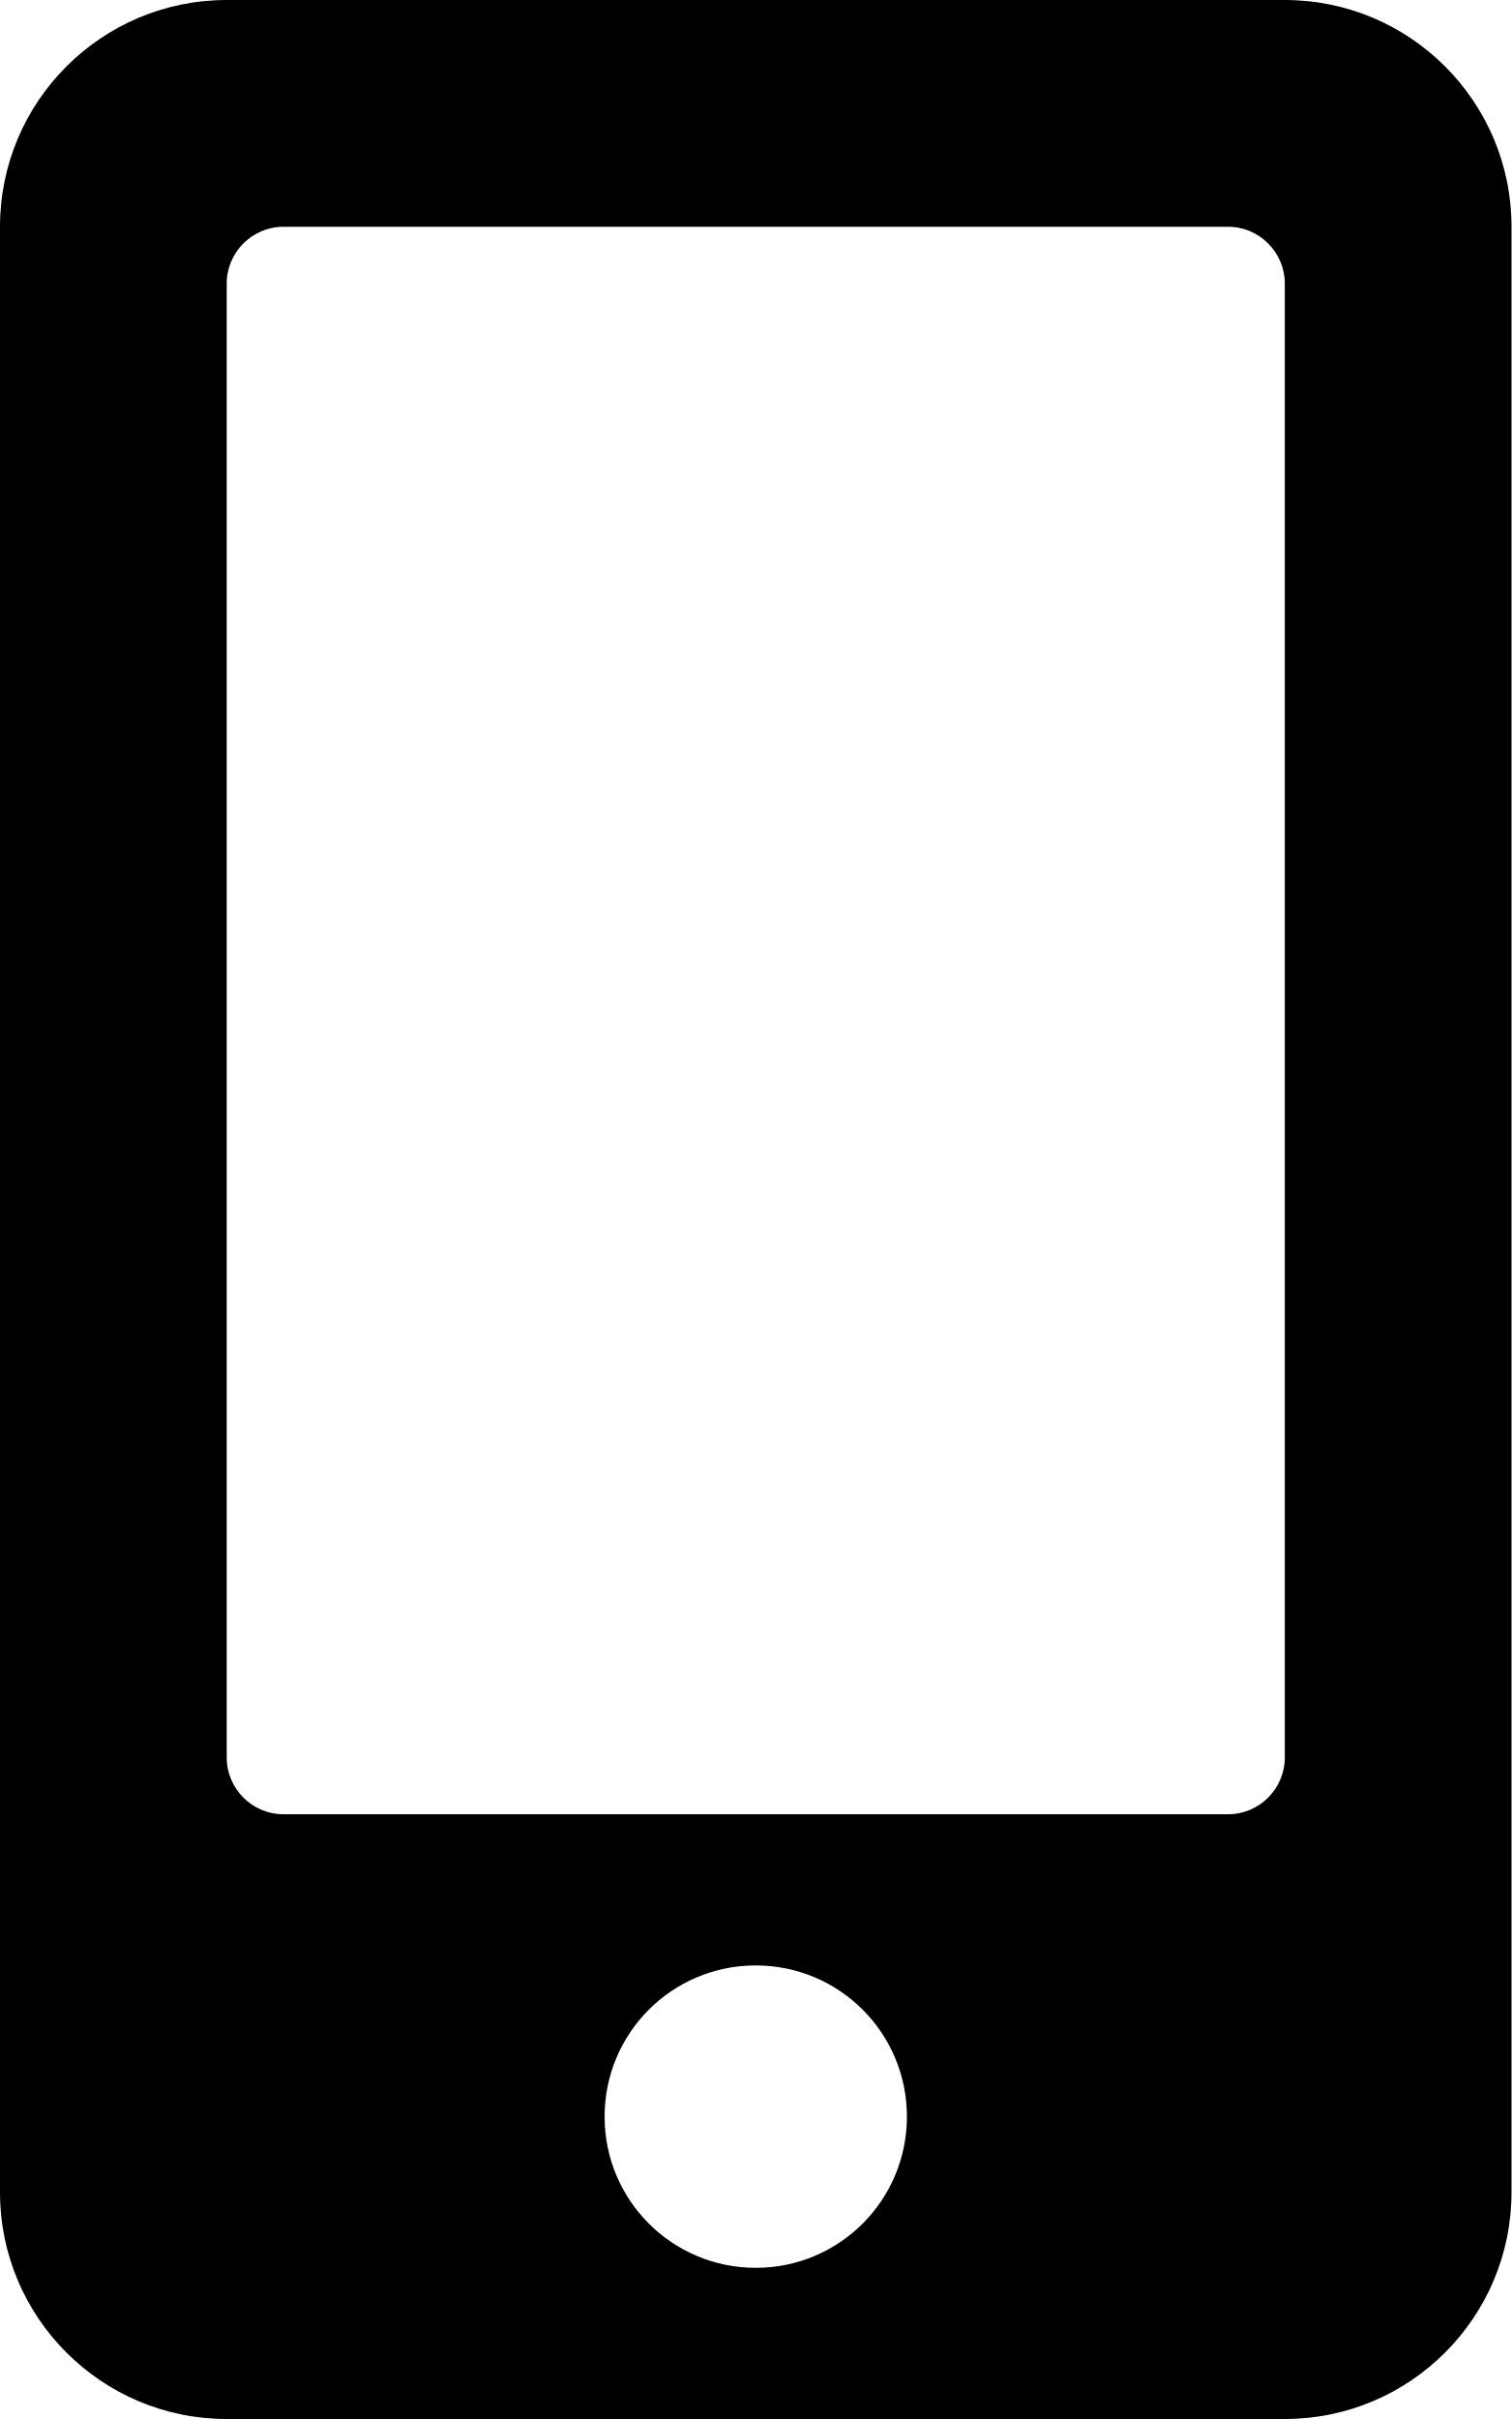
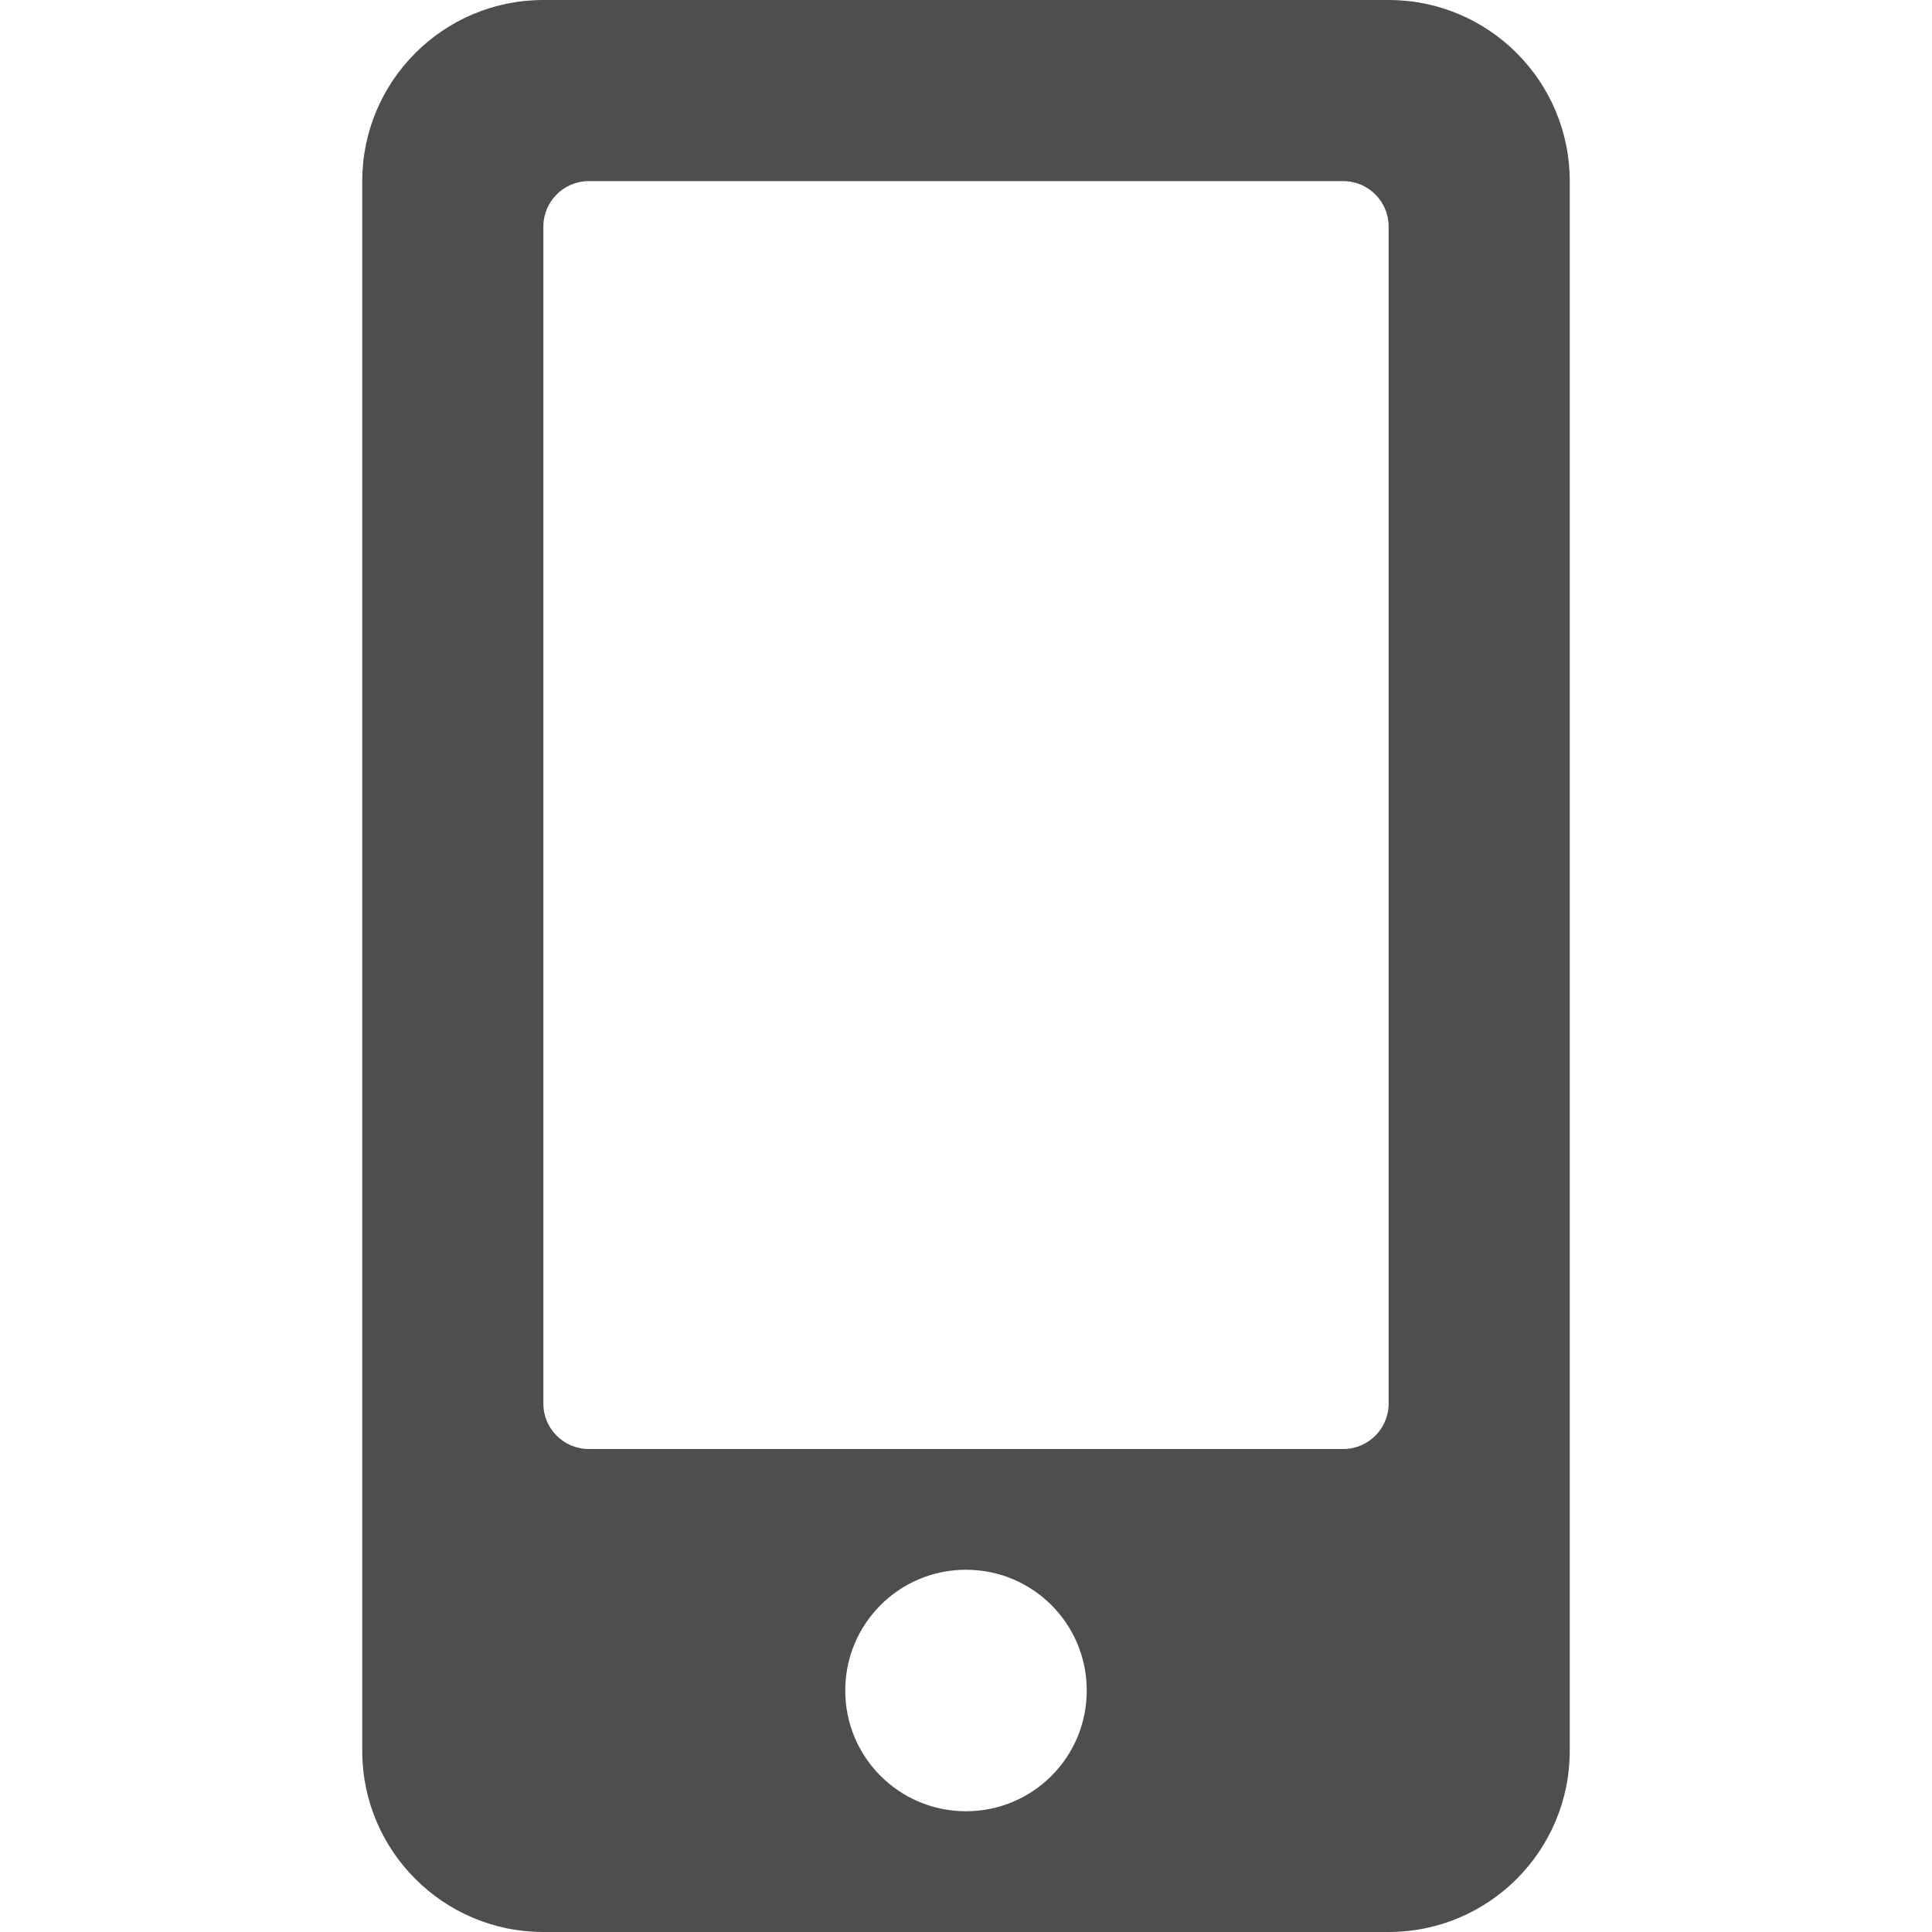
- <svg xmlns="http://www.w3.org/2000/svg" aria-hidden="true" focusable="false" data-prefix="fas" data-icon="mobile-alt" class="svg-inline--fa fa-mobile-alt fa-w-10" role="img" viewBox="0 0 320 512">
-   <path fill="currentColor" d="M272 0H48C21.5 0 0 21.5 0 48v416c0 26.5 21.5 48 48 48h224c26.5 0 48-21.5 48-48V48c0-26.5-21.5-48-48-48zM160 480c-17.7 0-32-14.3-32-32s14.3-32 32-32 32 14.3 32 32-14.3 32-32 32zm112-108c0 6.6-5.4 12-12 12H60c-6.6 0-12-5.4-12-12V60c0-6.6 5.4-12 12-12h200c6.6 0 12 5.4 12 12v312z" />
+ <svg xmlns="http://www.w3.org/2000/svg" aria-hidden="true" focusable="false" data-prefix="fas" data-icon="mobile-alt" class="svg-inline--fa fa-mobile-alt fa-w-10" role="img" viewBox="0 0 320 512" height="100px" width="100px" transform="rotate(0) scale(1, 1)">
+   <path fill="#4e4e4e" d="M272 0H48C21.5 0 0 21.5 0 48v416c0 26.5 21.5 48 48 48h224c26.5 0 48-21.5 48-48V48c0-26.5-21.5-48-48-48zM160 480c-17.7 0-32-14.3-32-32s14.3-32 32-32 32 14.3 32 32-14.3 32-32 32zm112-108c0 6.6-5.4 12-12 12H60c-6.6 0-12-5.4-12-12V60c0-6.6 5.4-12 12-12h200c6.6 0 12 5.4 12 12v312z" />
</svg>
